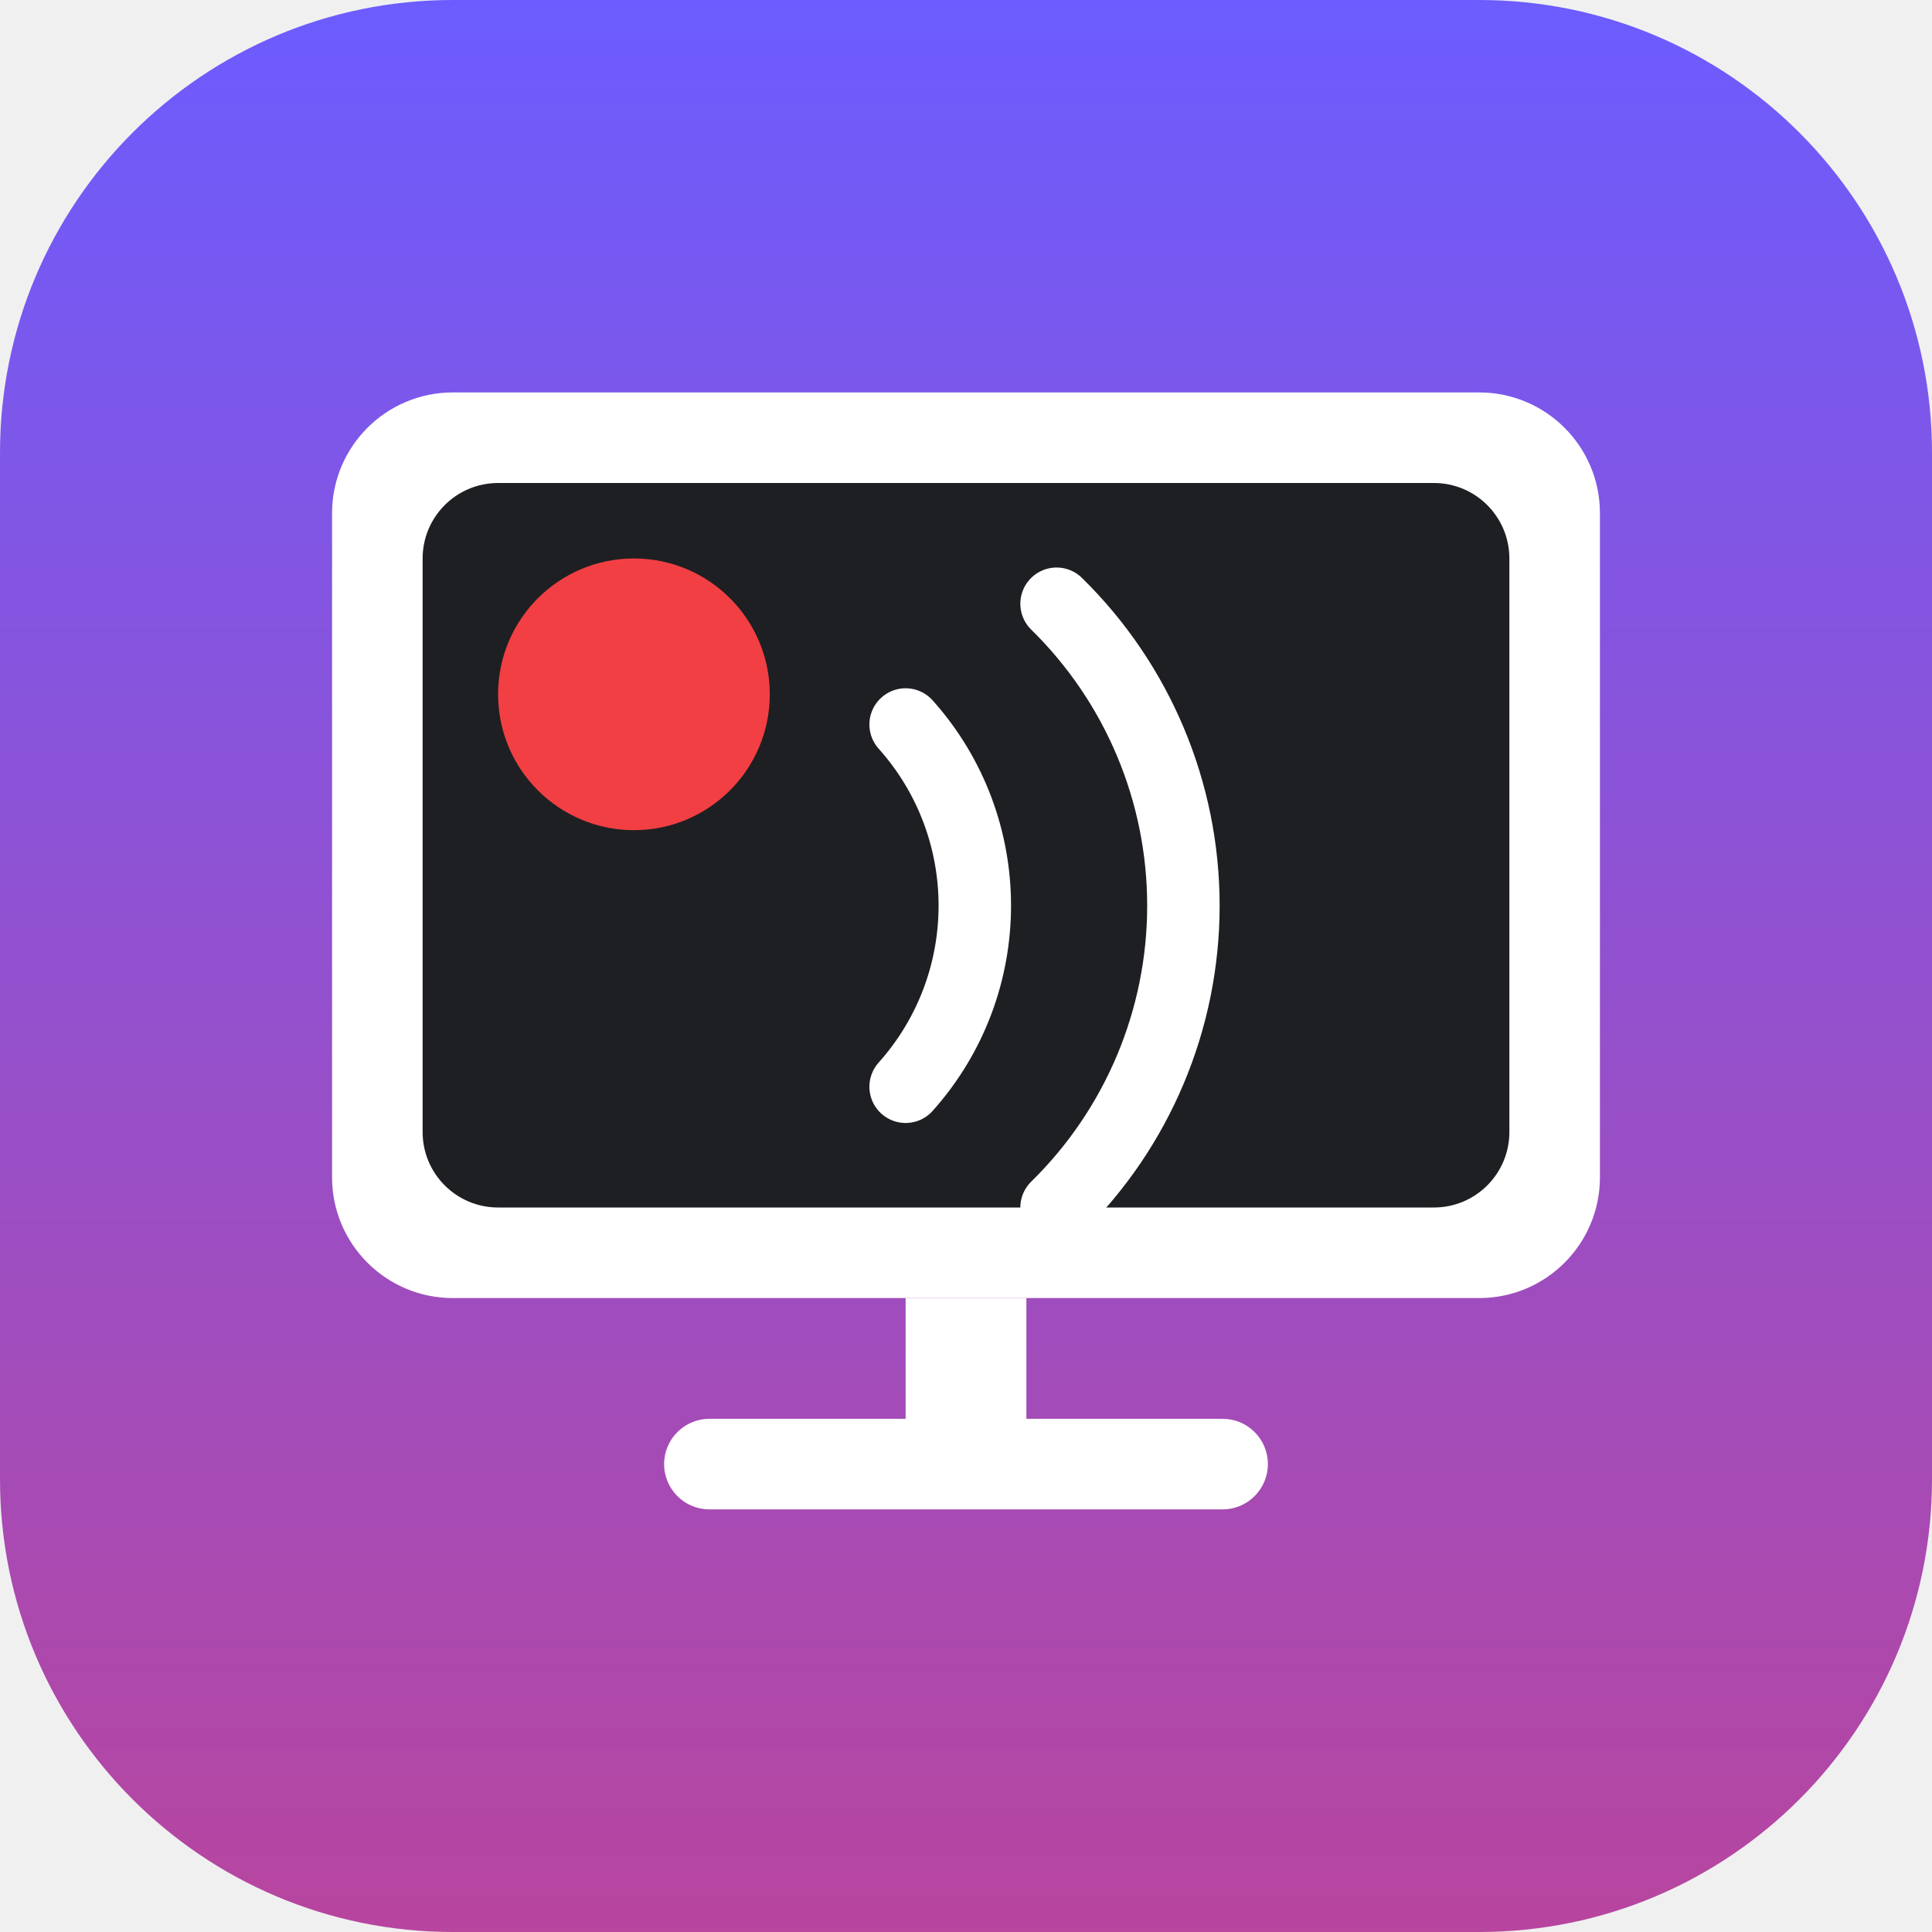
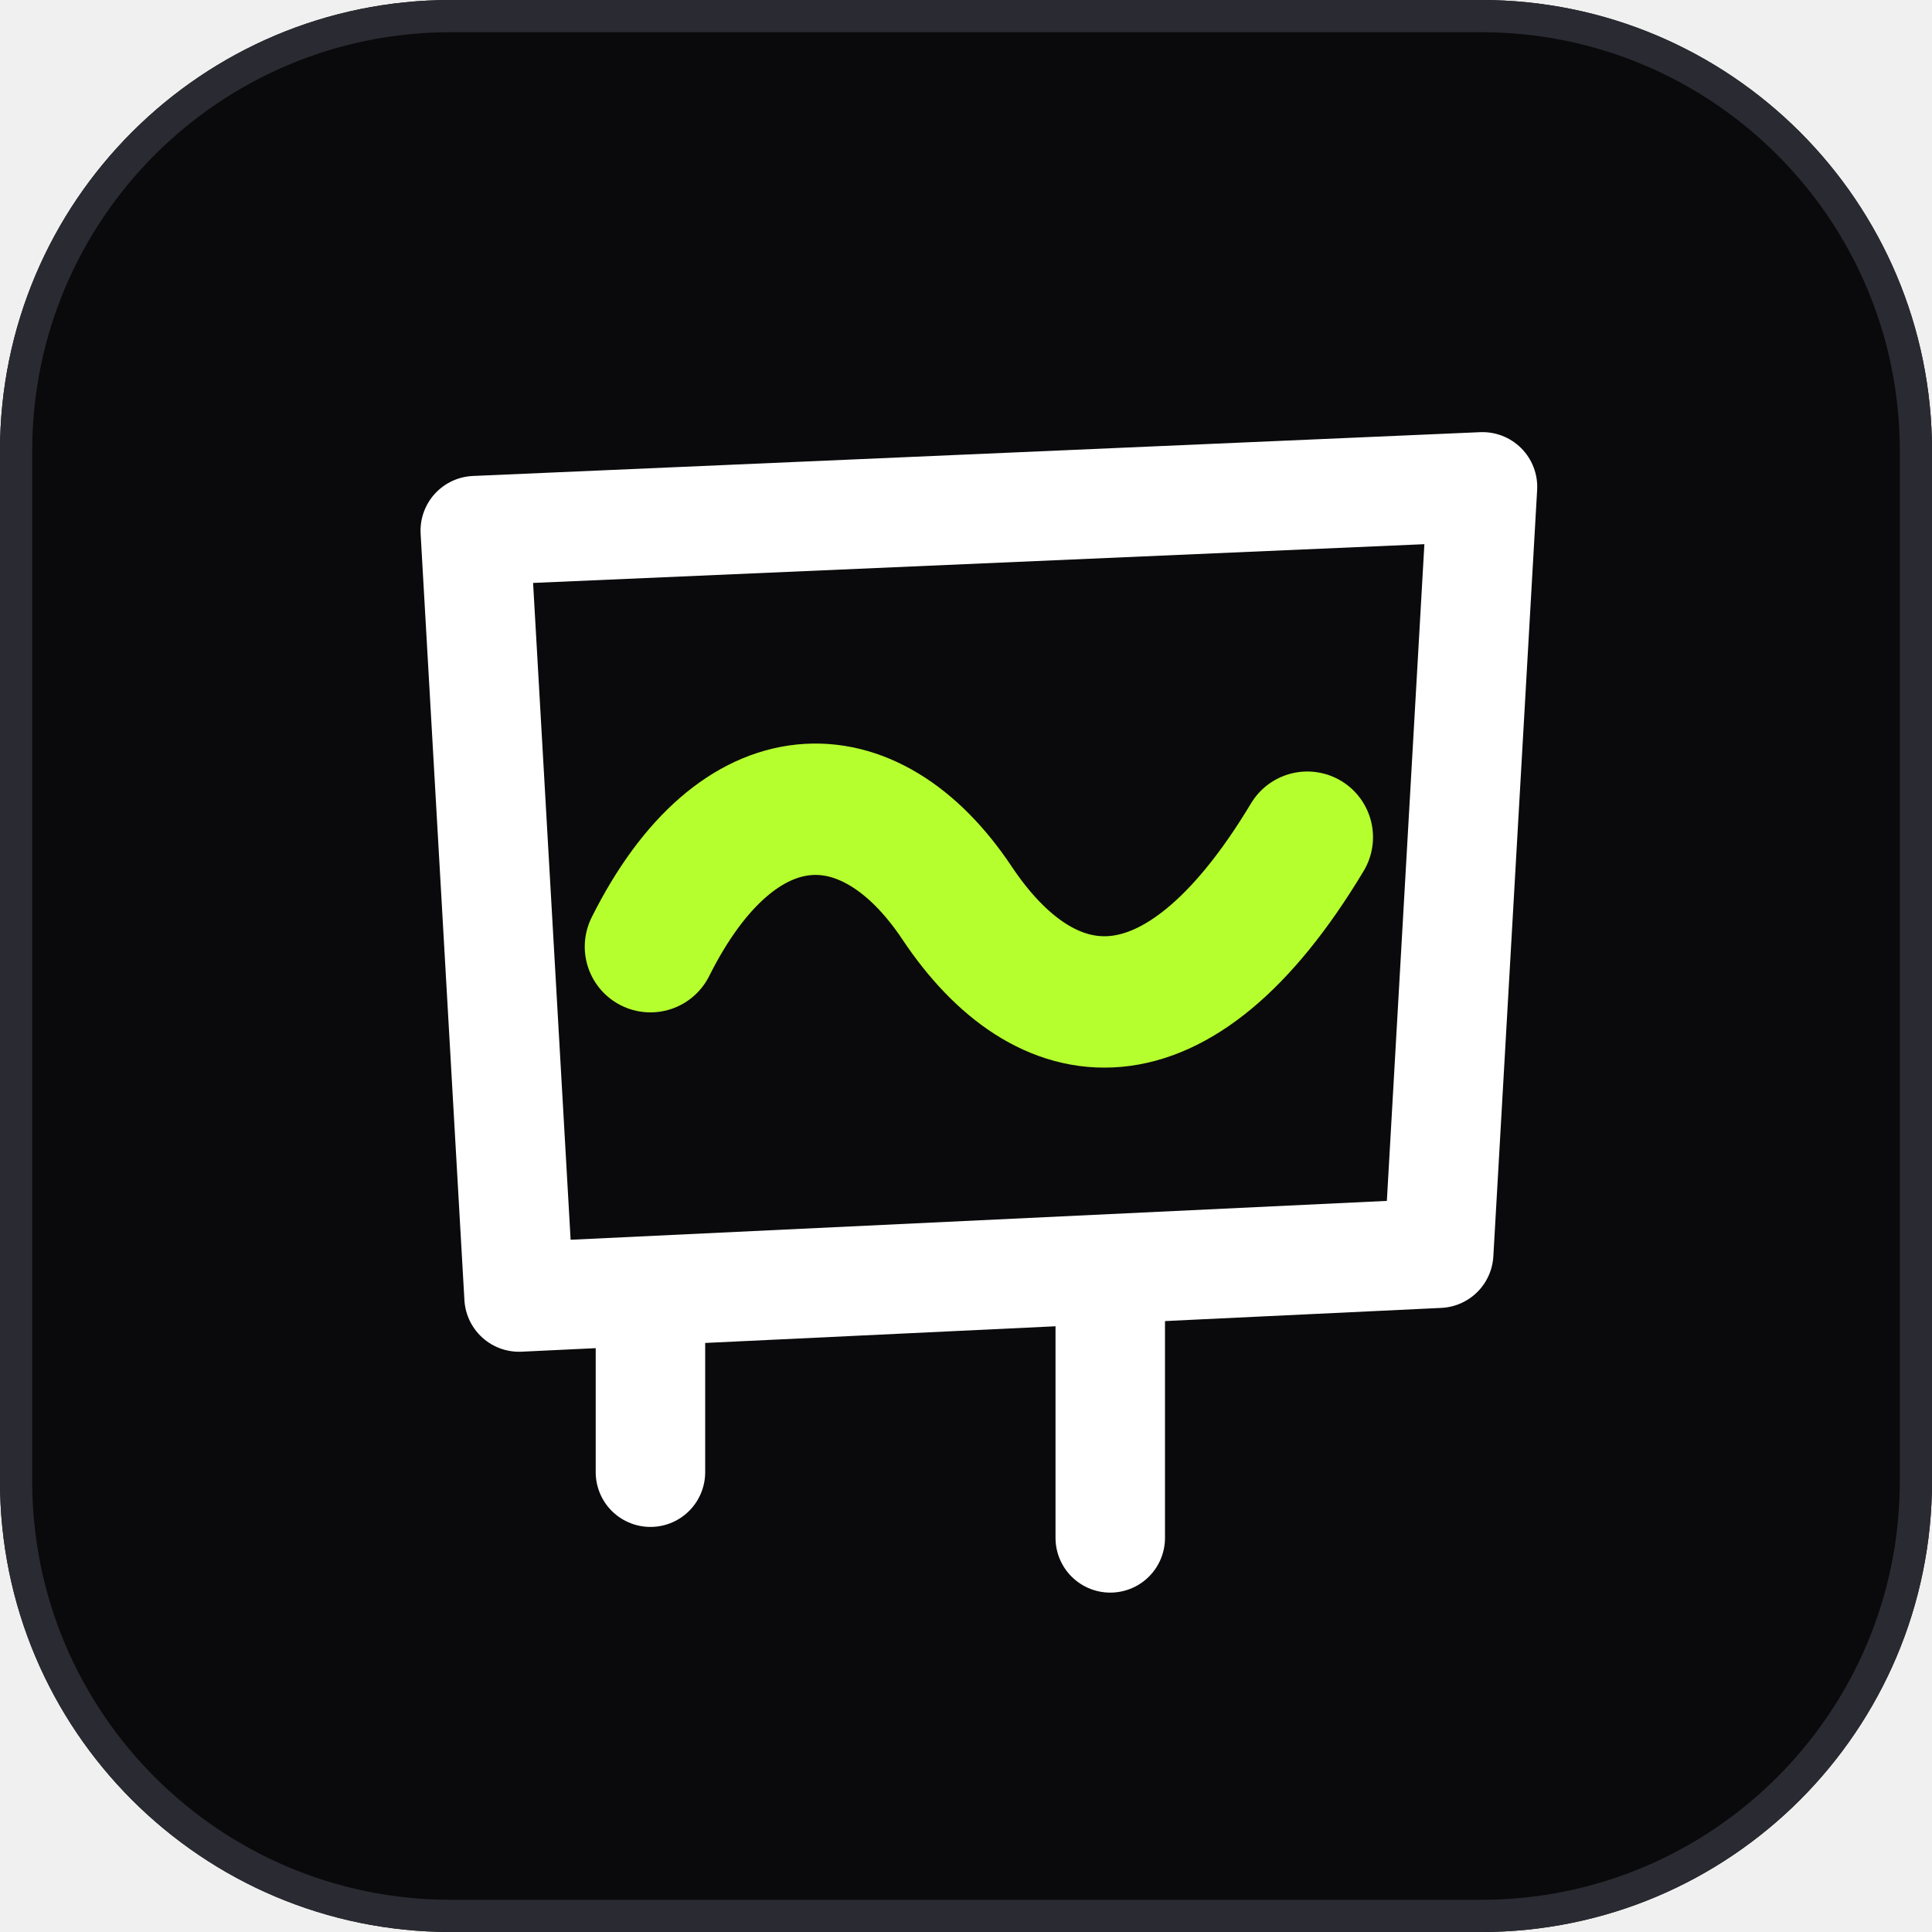
- <svg xmlns="http://www.w3.org/2000/svg" viewBox="0 0 64 64">
-   <defs>
-     <linearGradient id="g" x1="0" y1="0" x2="0" y2="1">
-       <stop offset="0" stop-color="#6c5cff" />
-       <stop offset="1" stop-color="#b8459e" />
-     </linearGradient>
-   </defs>
-   <rect width="64" height="64" rx="15" fill="url(#g)" />
-   <rect x="11" y="13" width="42" height="30" rx="4" fill="#fff" />
-   <rect x="14" y="16" width="36" height="24" rx="2.5" fill="#1e1f22" />
-   <circle cx="21" cy="23" r="4.5" fill="#f23f43" />
-   <path d="M32 30a7 7 0 0 1 0 0M30 24a9 9 0 0 1 0 12M35 20a14 14 0 0 1 0 20" stroke="#fff" stroke-width="2.4" fill="none" stroke-linecap="round" />
-   <rect x="30" y="43" width="4" height="5" fill="#fff" />
-   <rect x="22" y="47" width="20" height="3" rx="1.5" fill="#fff" />
+ <svg xmlns="http://www.w3.org/2000/svg" viewBox="0 0 120 120">
+   <rect width="120" height="120" rx="28" fill="#0A0A0C" />
+   <rect x="1" y="1" width="118" height="118" rx="27" fill="none" stroke="#2A2A32" stroke-width="2" />
+   <g transform="translate(20 18) scale(0.68)">
+     <g stroke="#FFFFFF" fill="none" stroke-width="10" stroke-linecap="round" stroke-linejoin="round">
+       <path d="M14 22 L106 18 L102 88 L18 92 Z" />
+       <path d="M30 92 V108" />
+       <path d="M72 90 V114" />
+     </g>
+     <path d="M30 60 C38 44, 50 44, 58 56 S78 70, 90 50" fill="none" stroke="#B6FF2E" stroke-width="12" stroke-linecap="round" />
+   </g>
</svg>
